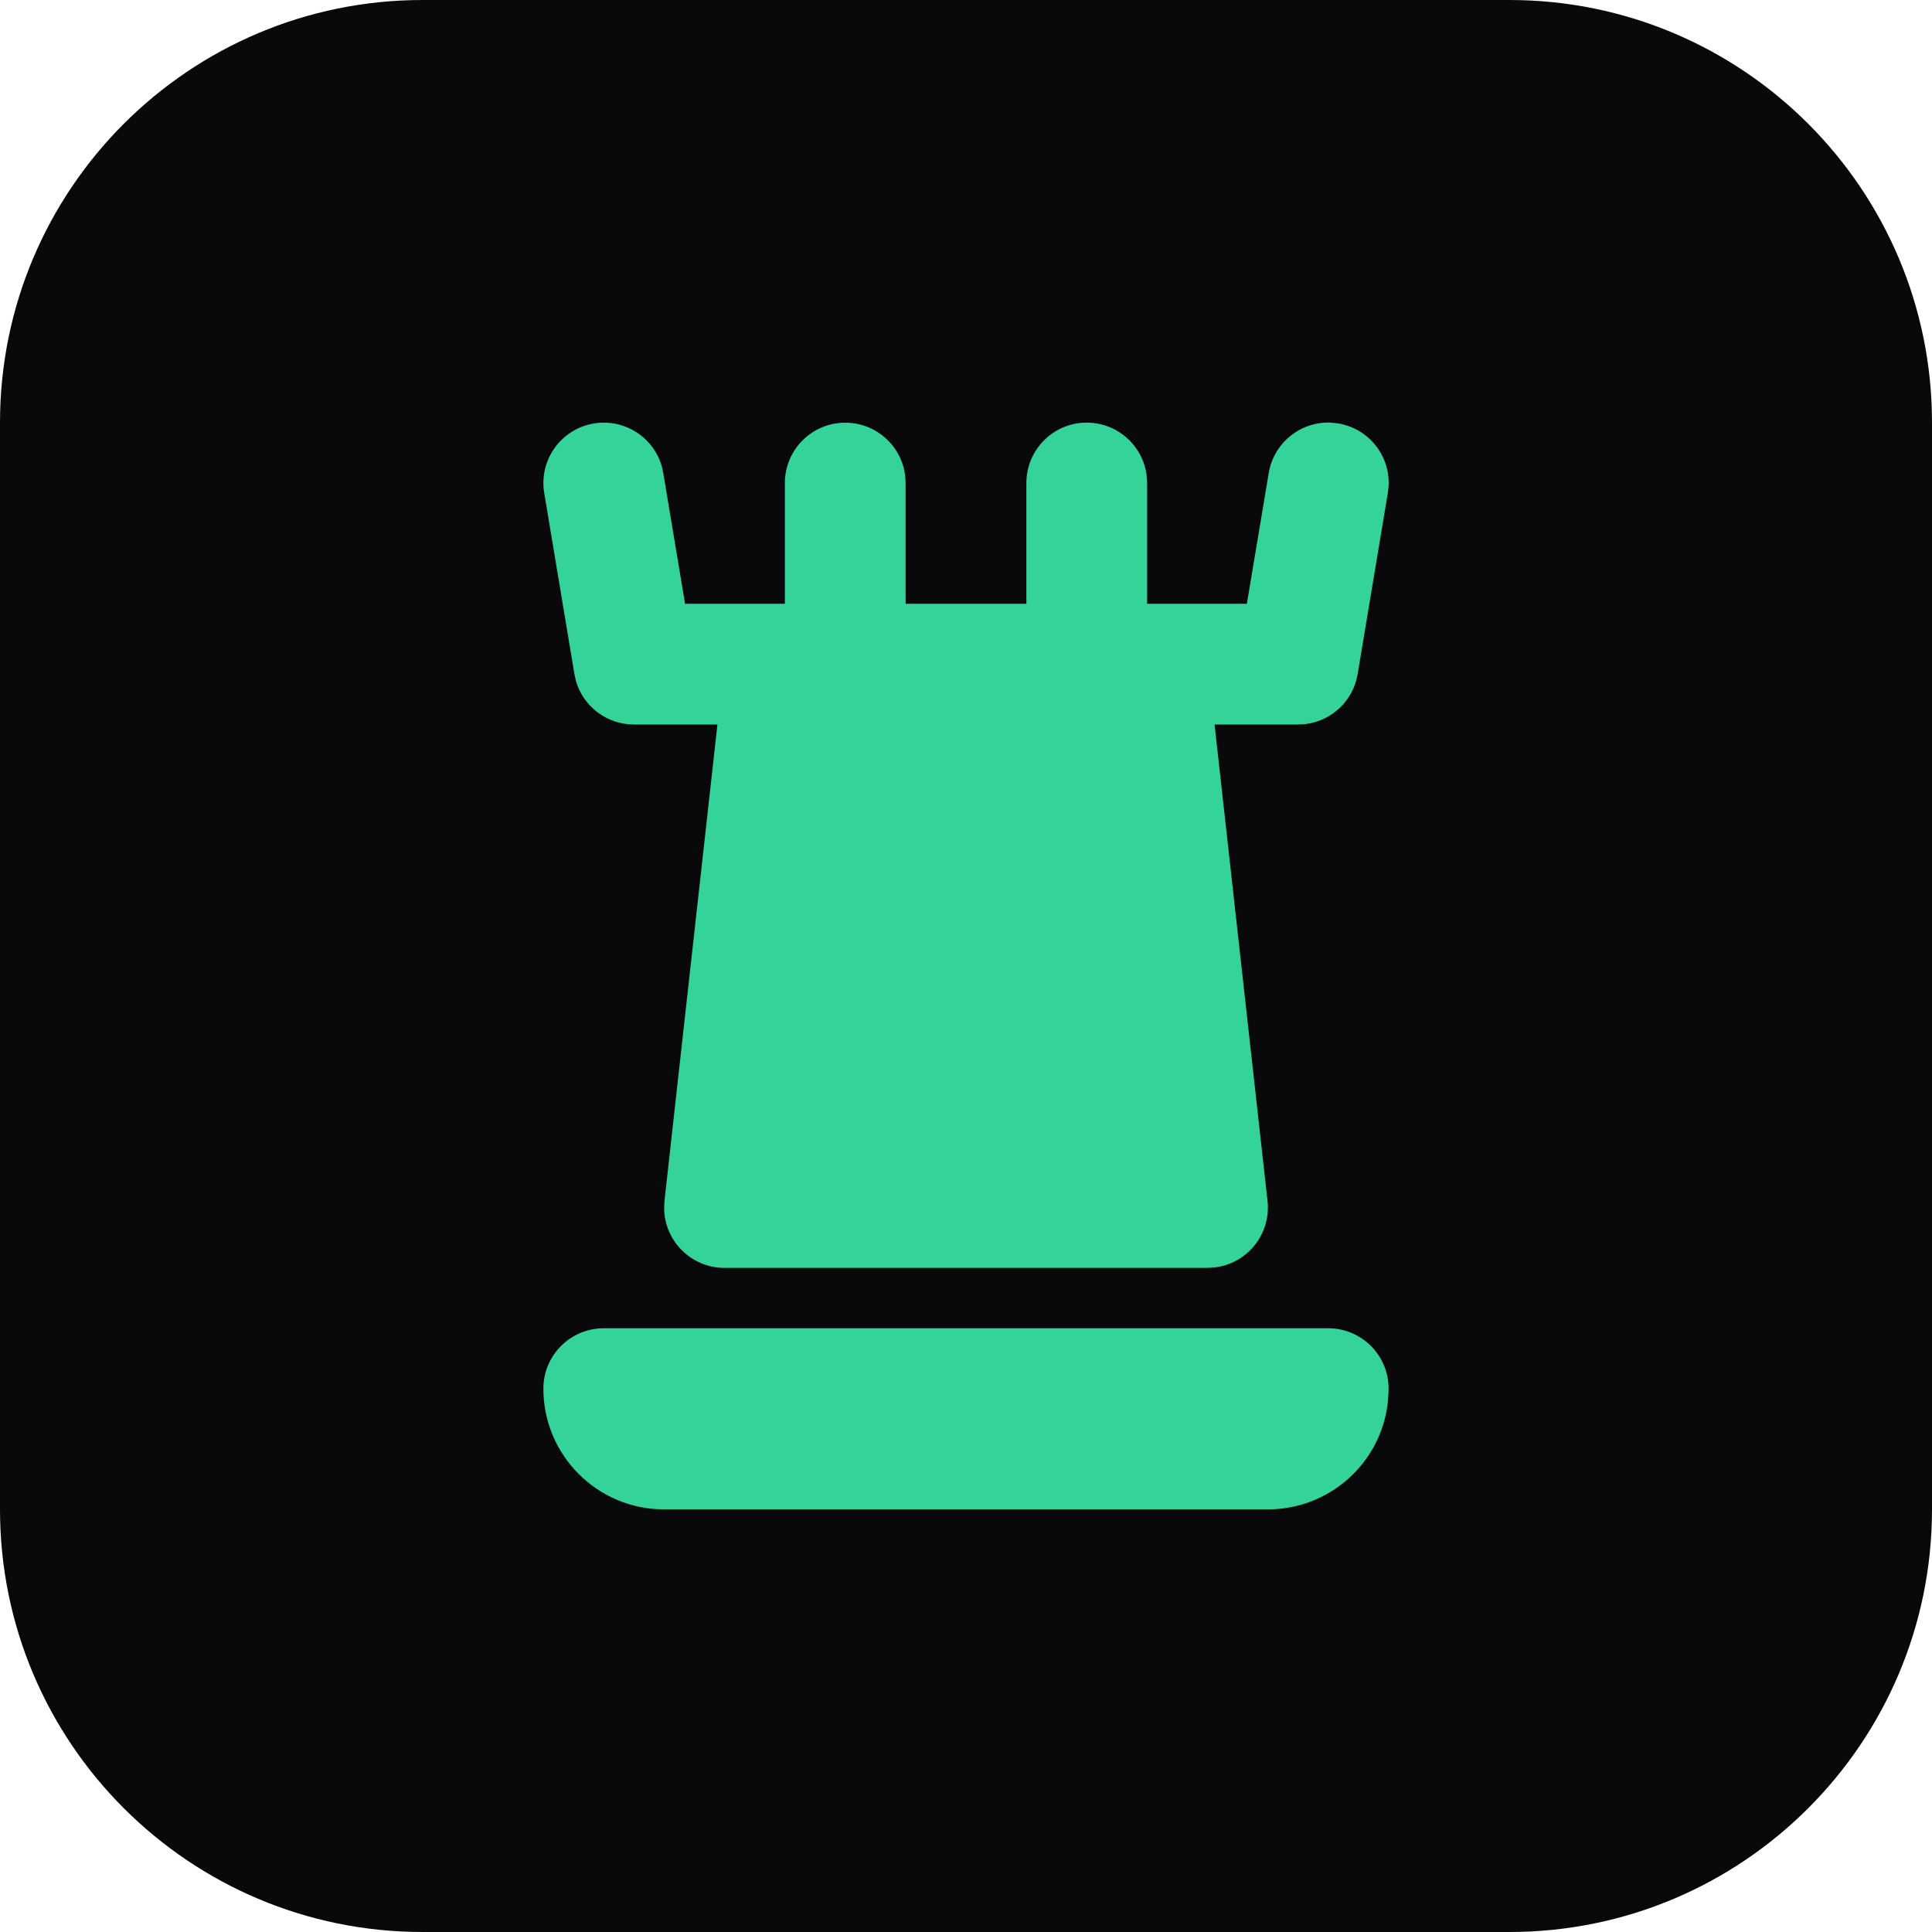
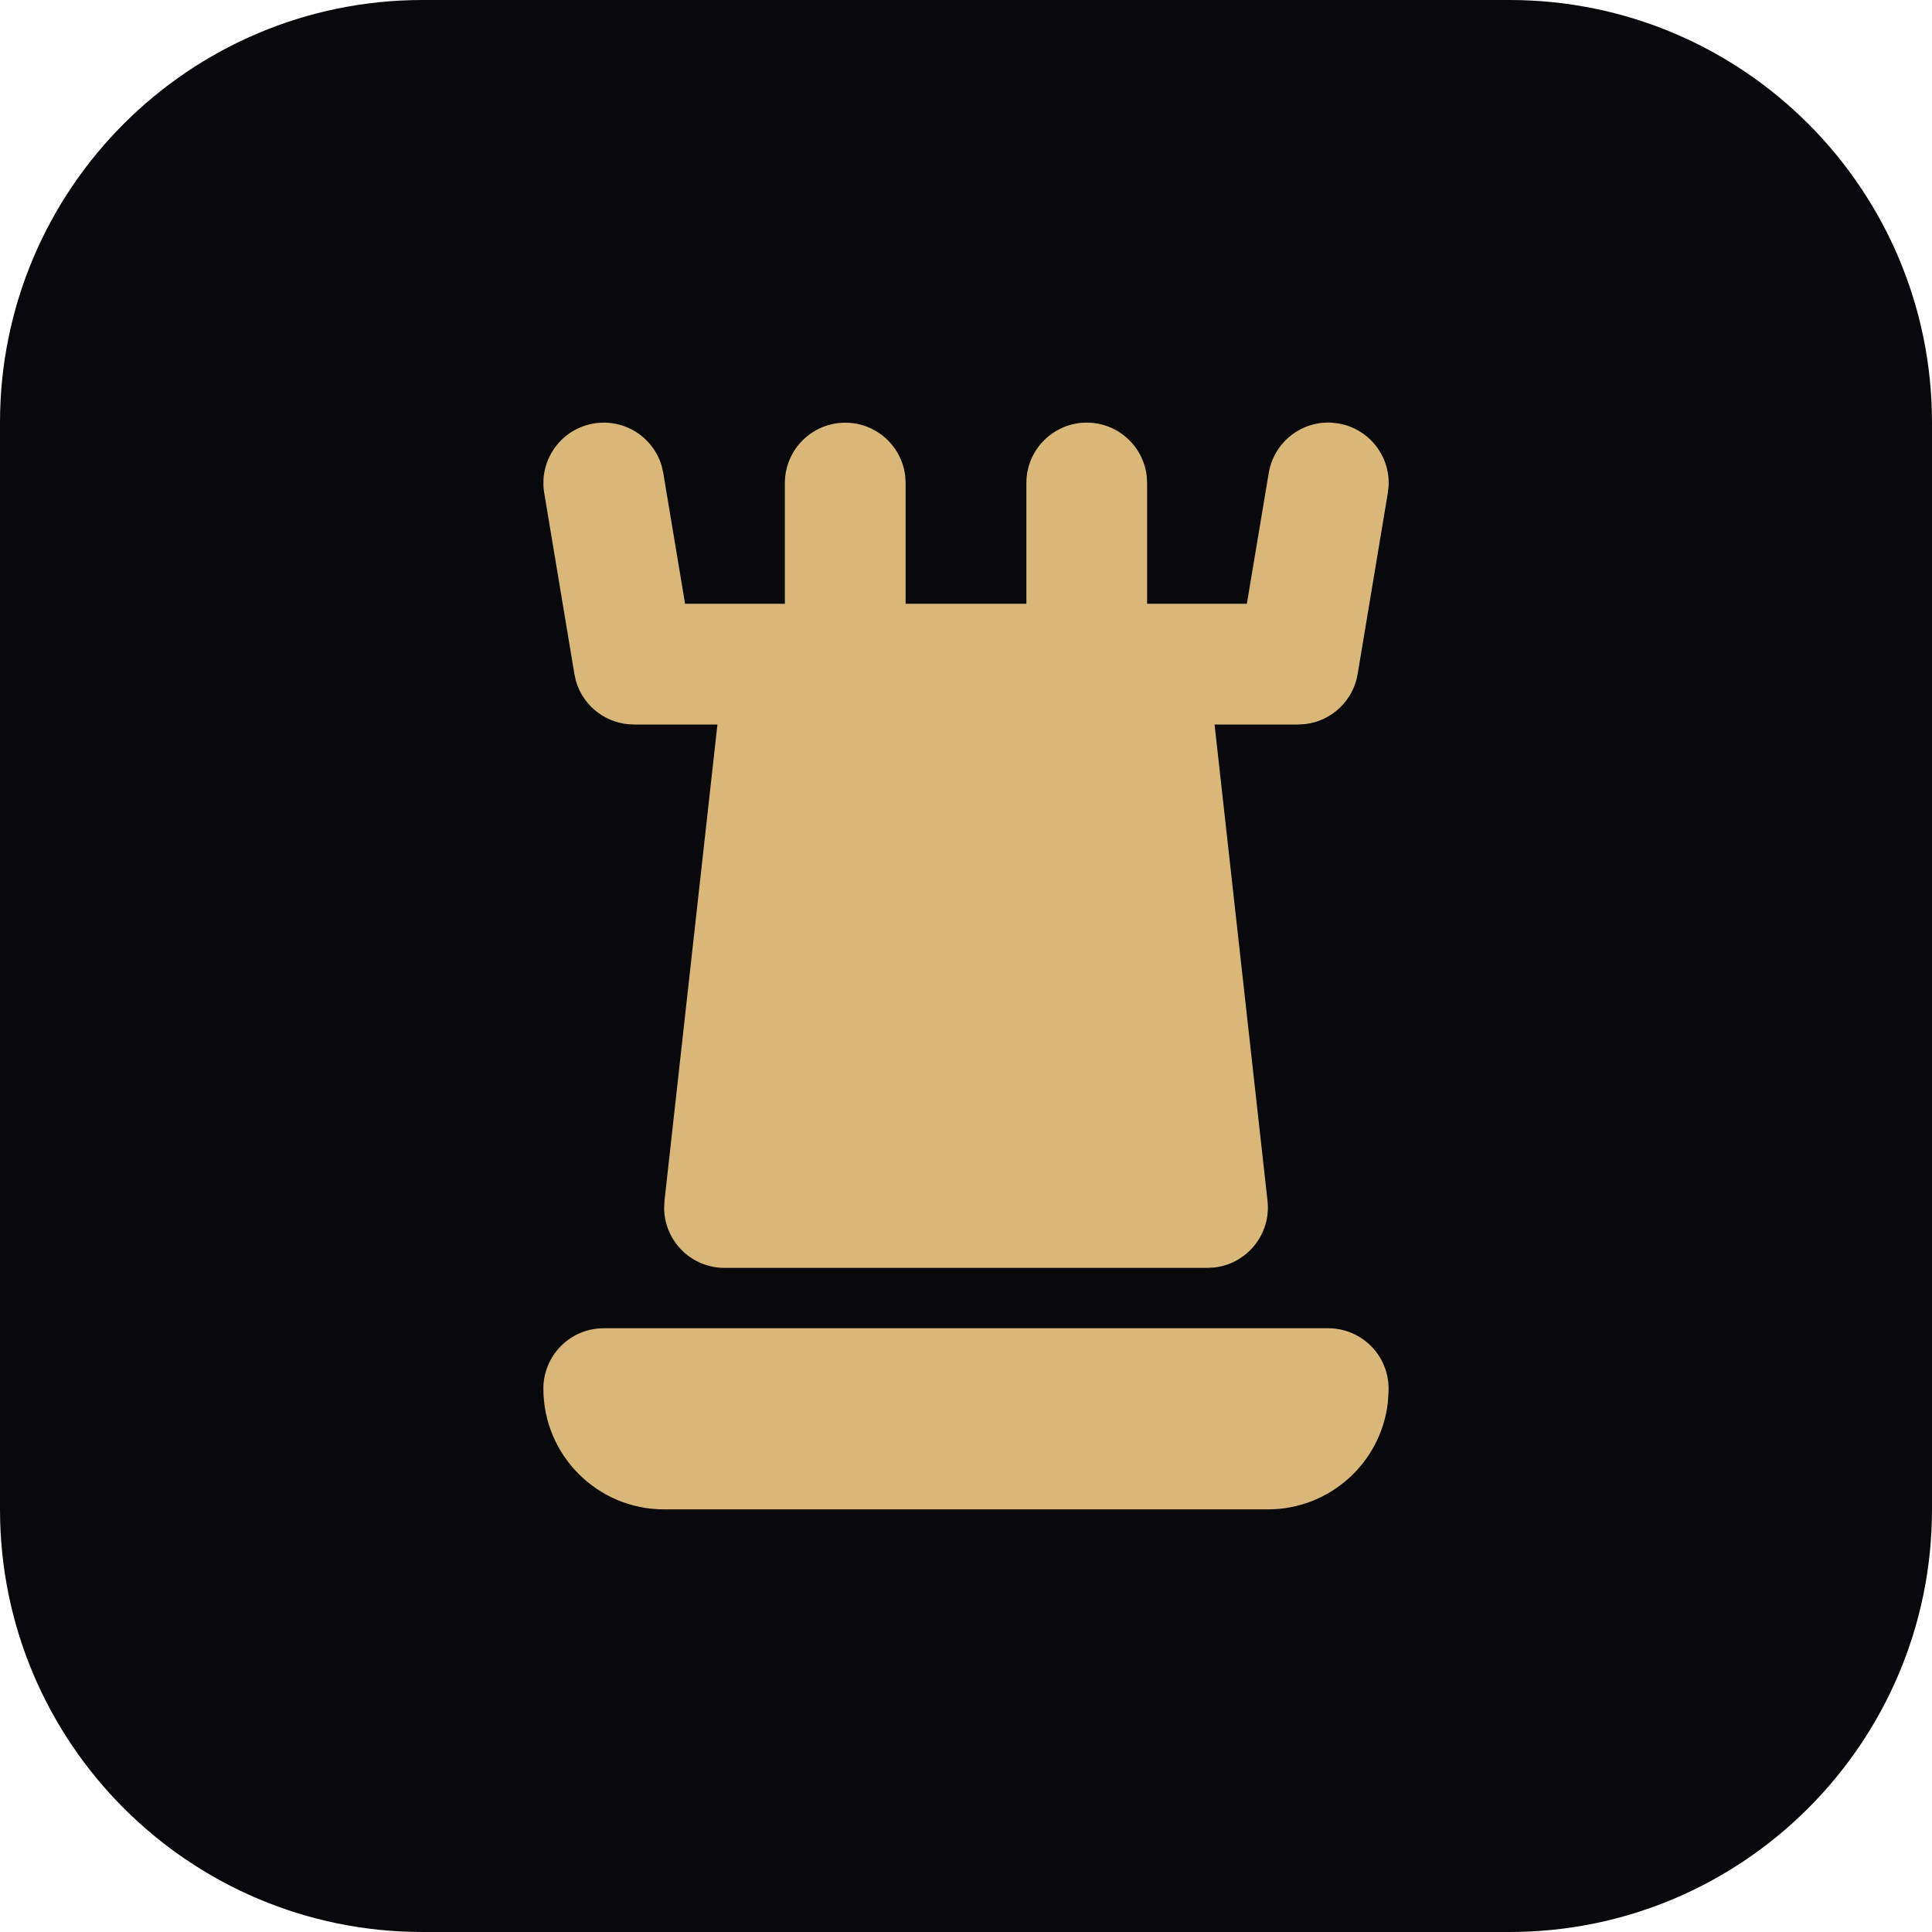
<svg xmlns="http://www.w3.org/2000/svg" viewBox="0 0 64 64">
  <rect width="64" height="64" rx="14" fill="#09090b" />
-   <g transform="translate(8 8) scale(2)" fill="#34d399">
+   <g transform="translate(8 8) scale(2)" fill="#d9b778">
    <path d="M14 3a1 1 0 0 1 .993 .883l.007 .117v2h1.652l.362 -2.164a1 1 0 0 1 1.034 -.836l.116 .013a1 1 0 0 1 .836 1.035l-.013 .116l-.5 3a1 1 0 0 1 -.865 .829l-.122 .007h-1.383l.877 7.89a1 1 0 0 1 -.877 1.103l-.117 .007h-8a1 1 0 0 1 -1 -.993l.006 -.117l.877 -7.89h-1.383a1 1 0 0 1 -.96 -.718l-.026 -.118l-.5 -3a1 1 0 0 1 1.947 -.442l.025 .114l.361 2.164h1.653v-2a1 1 0 0 1 1.993 -.117l.007 .117v2h2v-2a1 1 0 0 1 1 -1z" />
    <path d="M18 18h-12a1 1 0 0 0 -1 1a2 2 0 0 0 2 2h10a2 2 0 0 0 1.987 -1.768l.011 -.174a1 1 0 0 0 -.998 -1.058z" />
  </g>
</svg>
